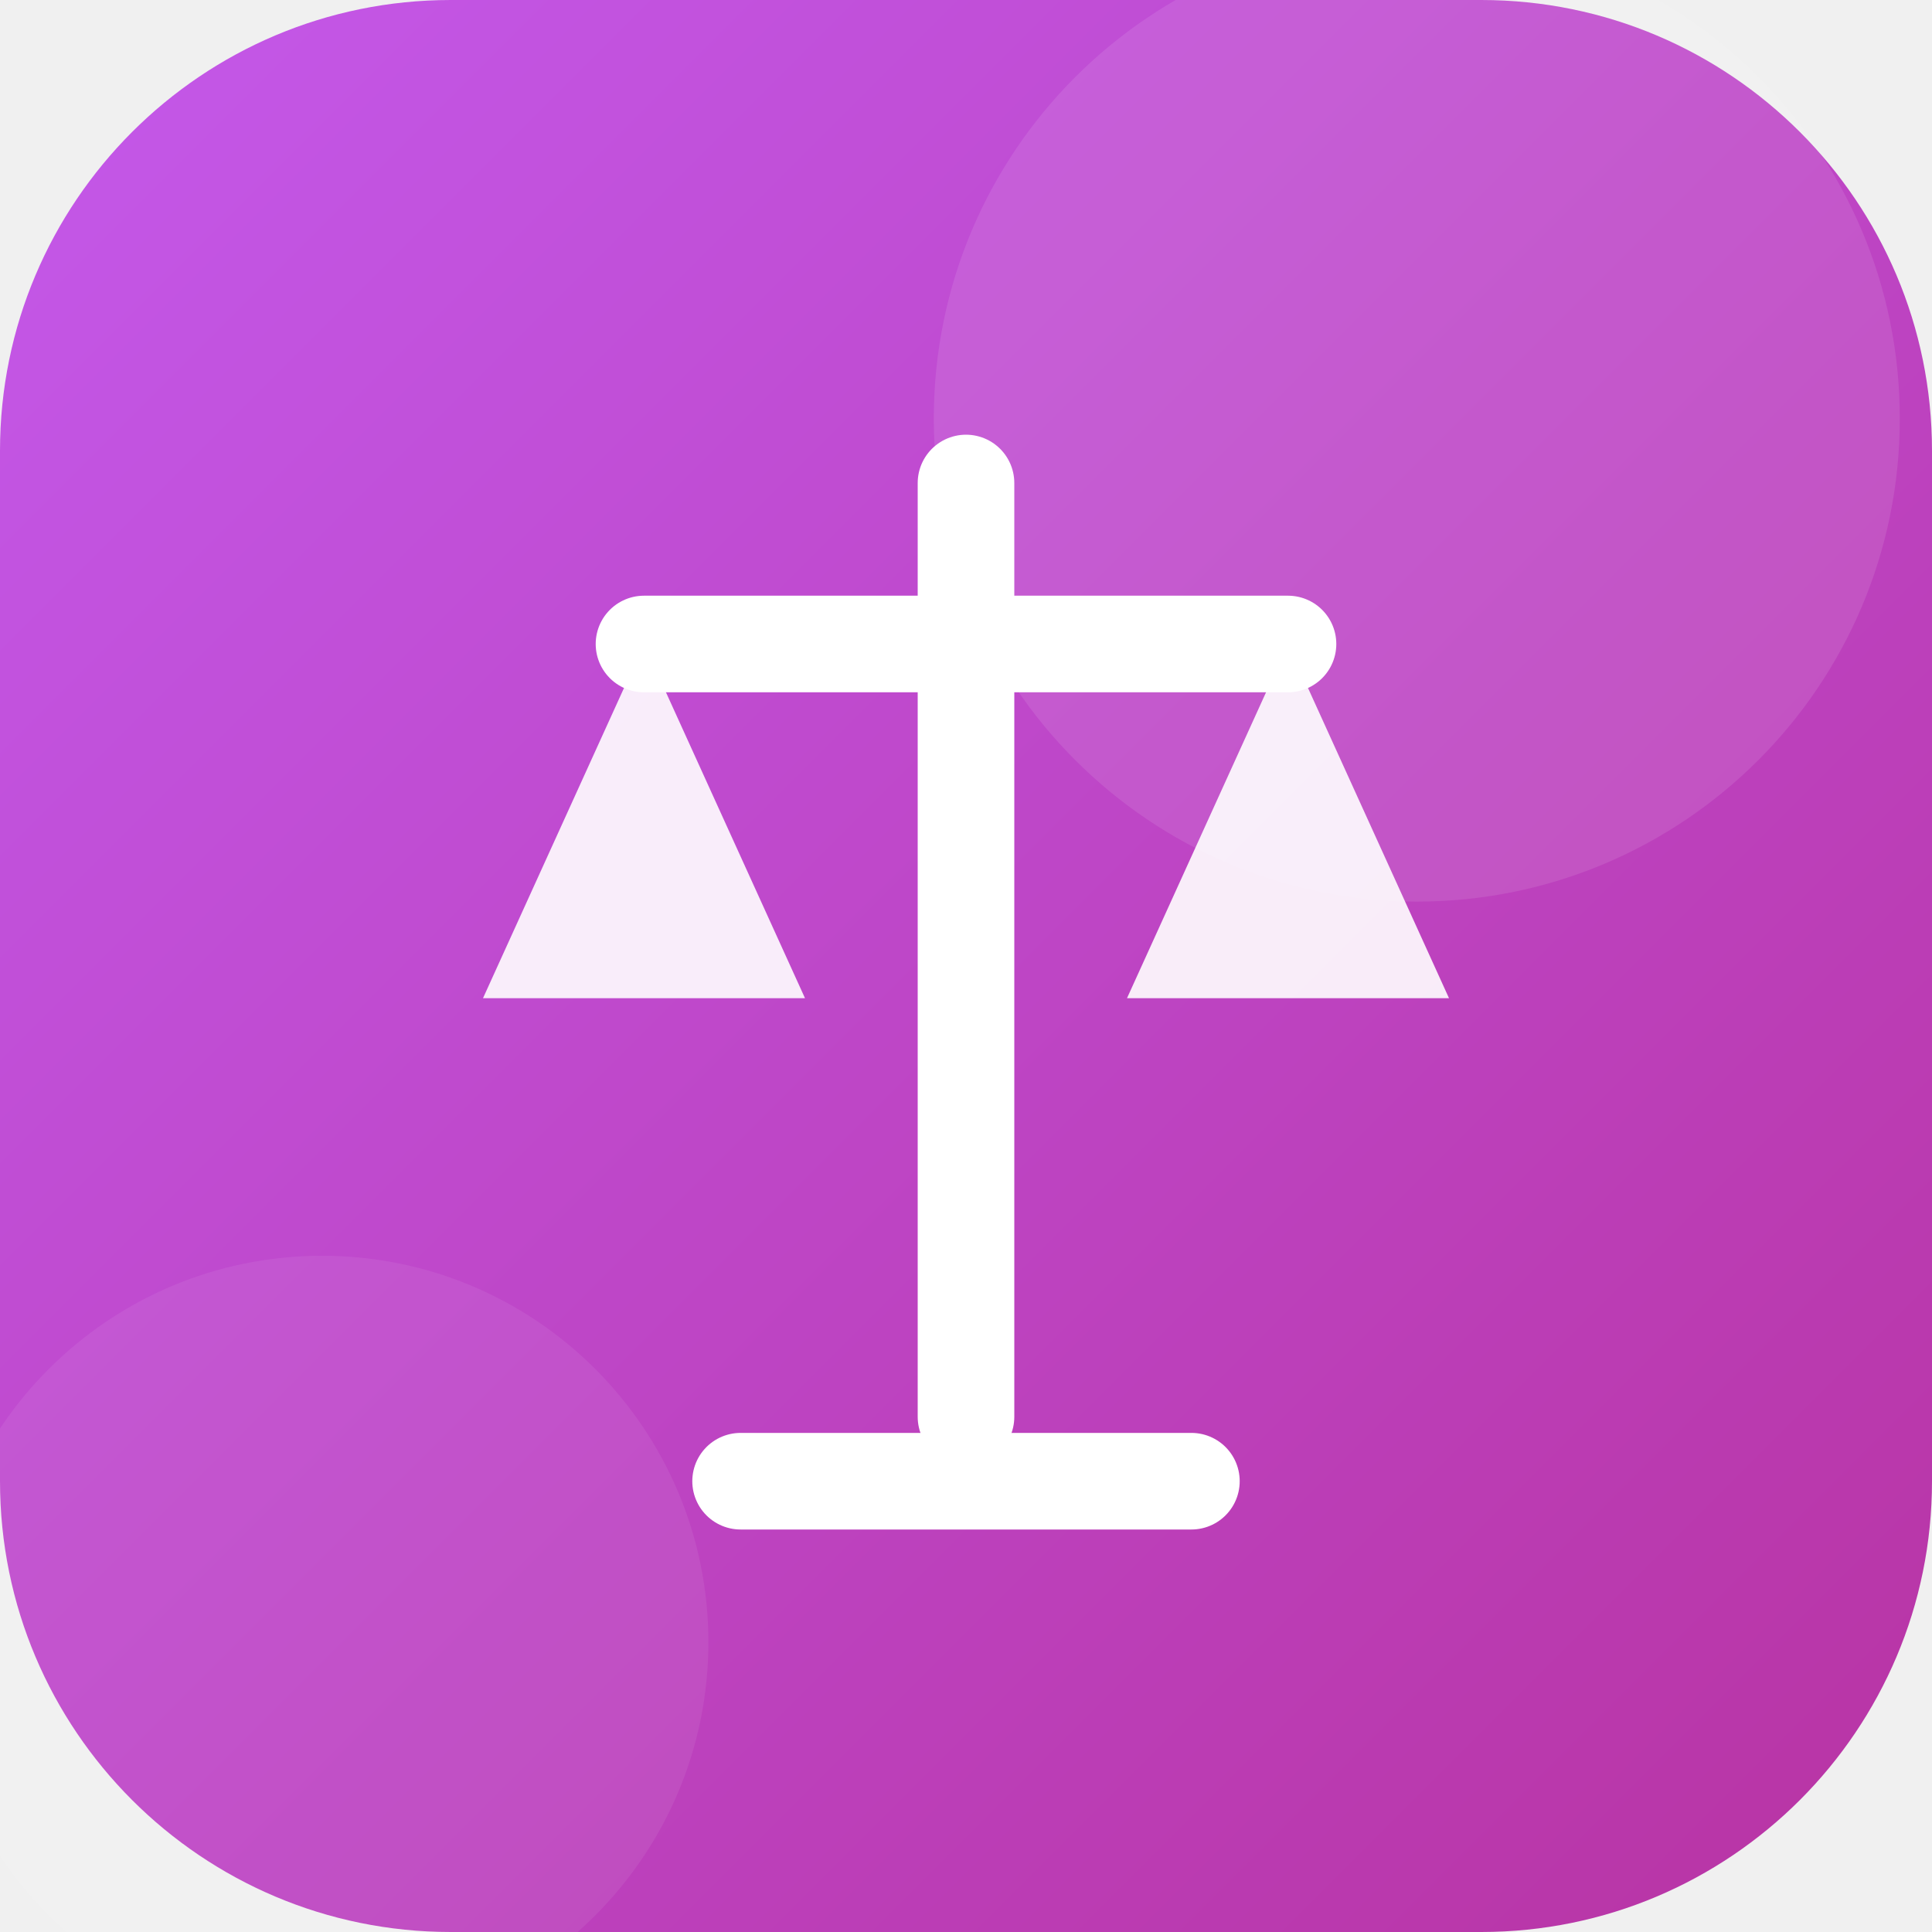
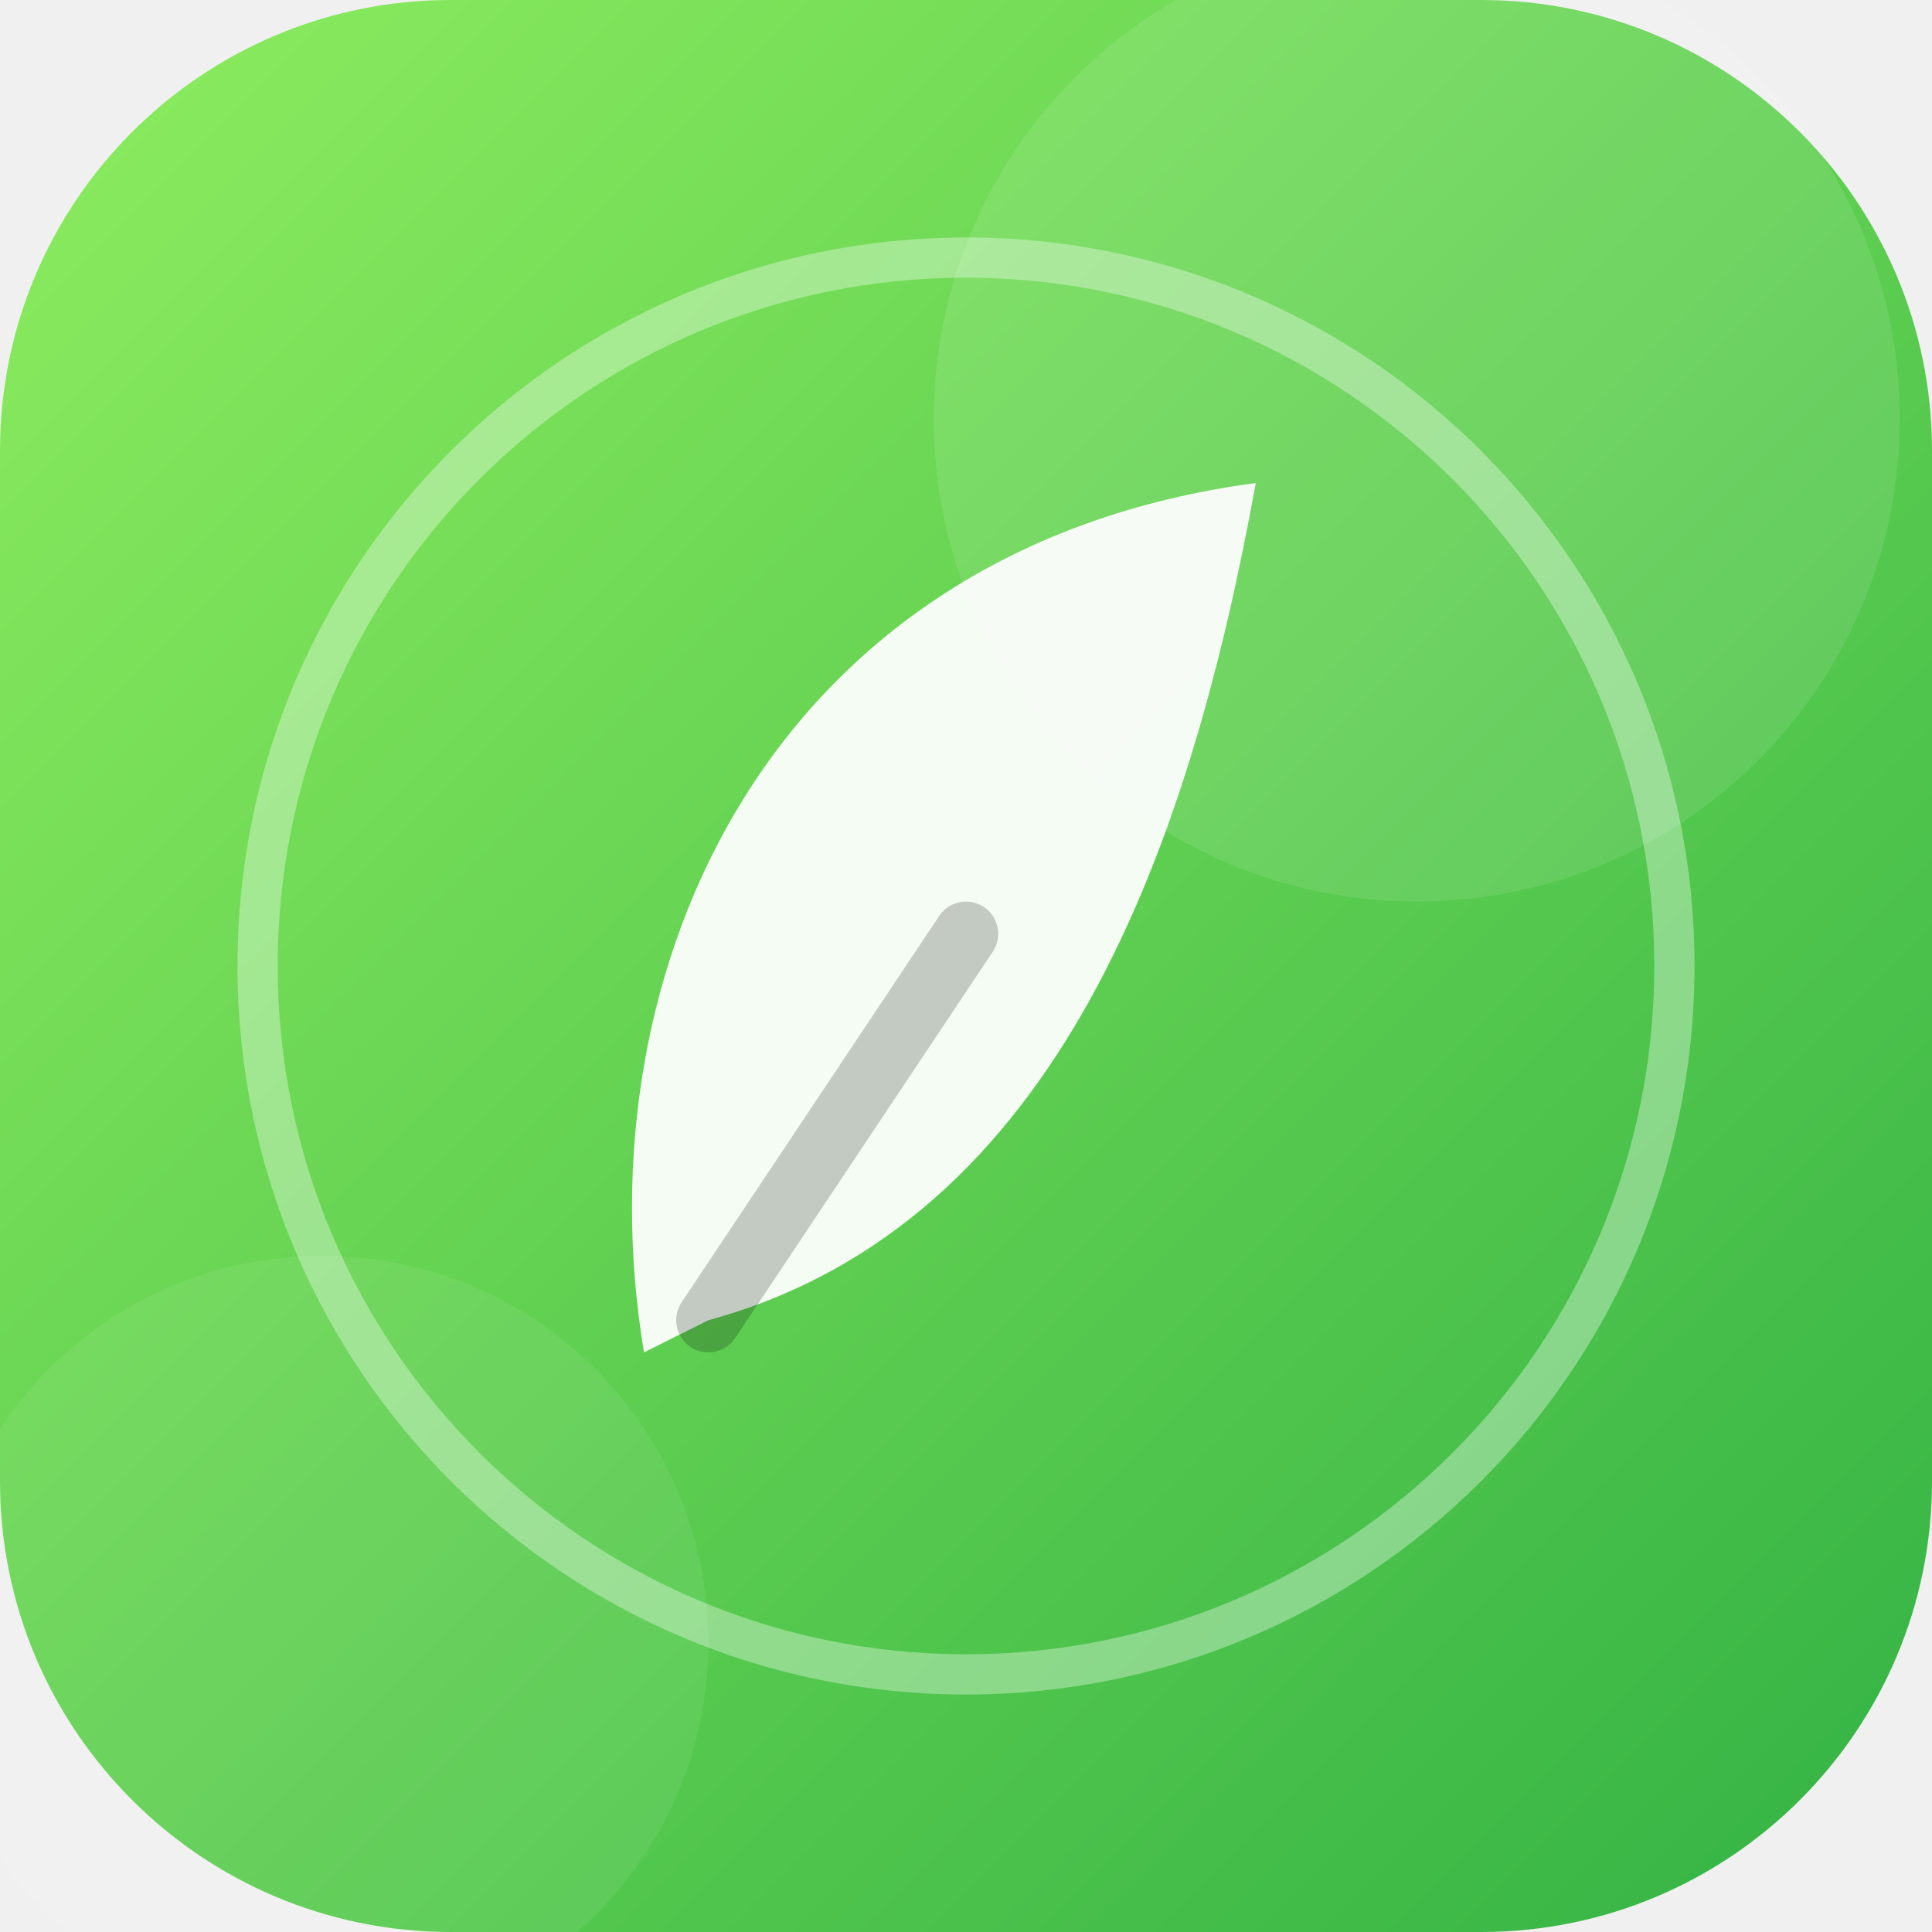
<svg xmlns="http://www.w3.org/2000/svg" viewBox="0 0 120 120">
  <defs>
-     <linearGradient id="g-m41" x1="0" y1="0" x2="1" y2="1">
-       <stop offset="0" stop-color="#C459EB" />
-       <stop offset="1" stop-color="#B833A2" />
+     <linearGradient id="g40" x1="0" y1="0" x2="1" y2="1">
+       <stop offset="0" stop-color="#8EED5F" />
+       <stop offset="1" stop-color="#32B244" />
    </linearGradient>
  </defs>
-   <rect width="120" height="120" rx="28" fill="url(#g-m41)" />
+   <rect width="120" height="120" rx="28" fill="url(#g40)" />
  <circle cx="88" cy="26" r="30" fill="#FFFFFF" opacity="0.10" />
  <circle cx="20" cy="102" r="24" fill="#FFFFFF" opacity="0.07" />
-   <path d="M60 30 V88 M40 40 H80" stroke="#FFFFFF" stroke-width="6" stroke-linecap="round" stroke-linejoin="round" fill="none" />
-   <path d="M40 40 L30 62 H50 Z" fill="#FFFFFF" opacity="0.9" />
-   <path d="M80 40 L70 62 H90 Z" fill="#FFFFFF" opacity="0.9" />
-   <path d="M46 92 H74" stroke="#FFFFFF" stroke-width="6" stroke-linecap="round" stroke-linejoin="round" fill="none" />
+   <path d="M40 84 C36 60 48 34 78 30 C74 52 66 76 44 82 Z" fill="#FFFFFF" opacity="0.93" />
+   <path d="M44 82 L60 58" stroke="#00000033" stroke-width="4" stroke-linecap="round" />
+   <circle cx="60" cy="60" r="44" stroke="#FFFFFF" stroke-width="2.5" fill="none" opacity="0.35" />
</svg>
